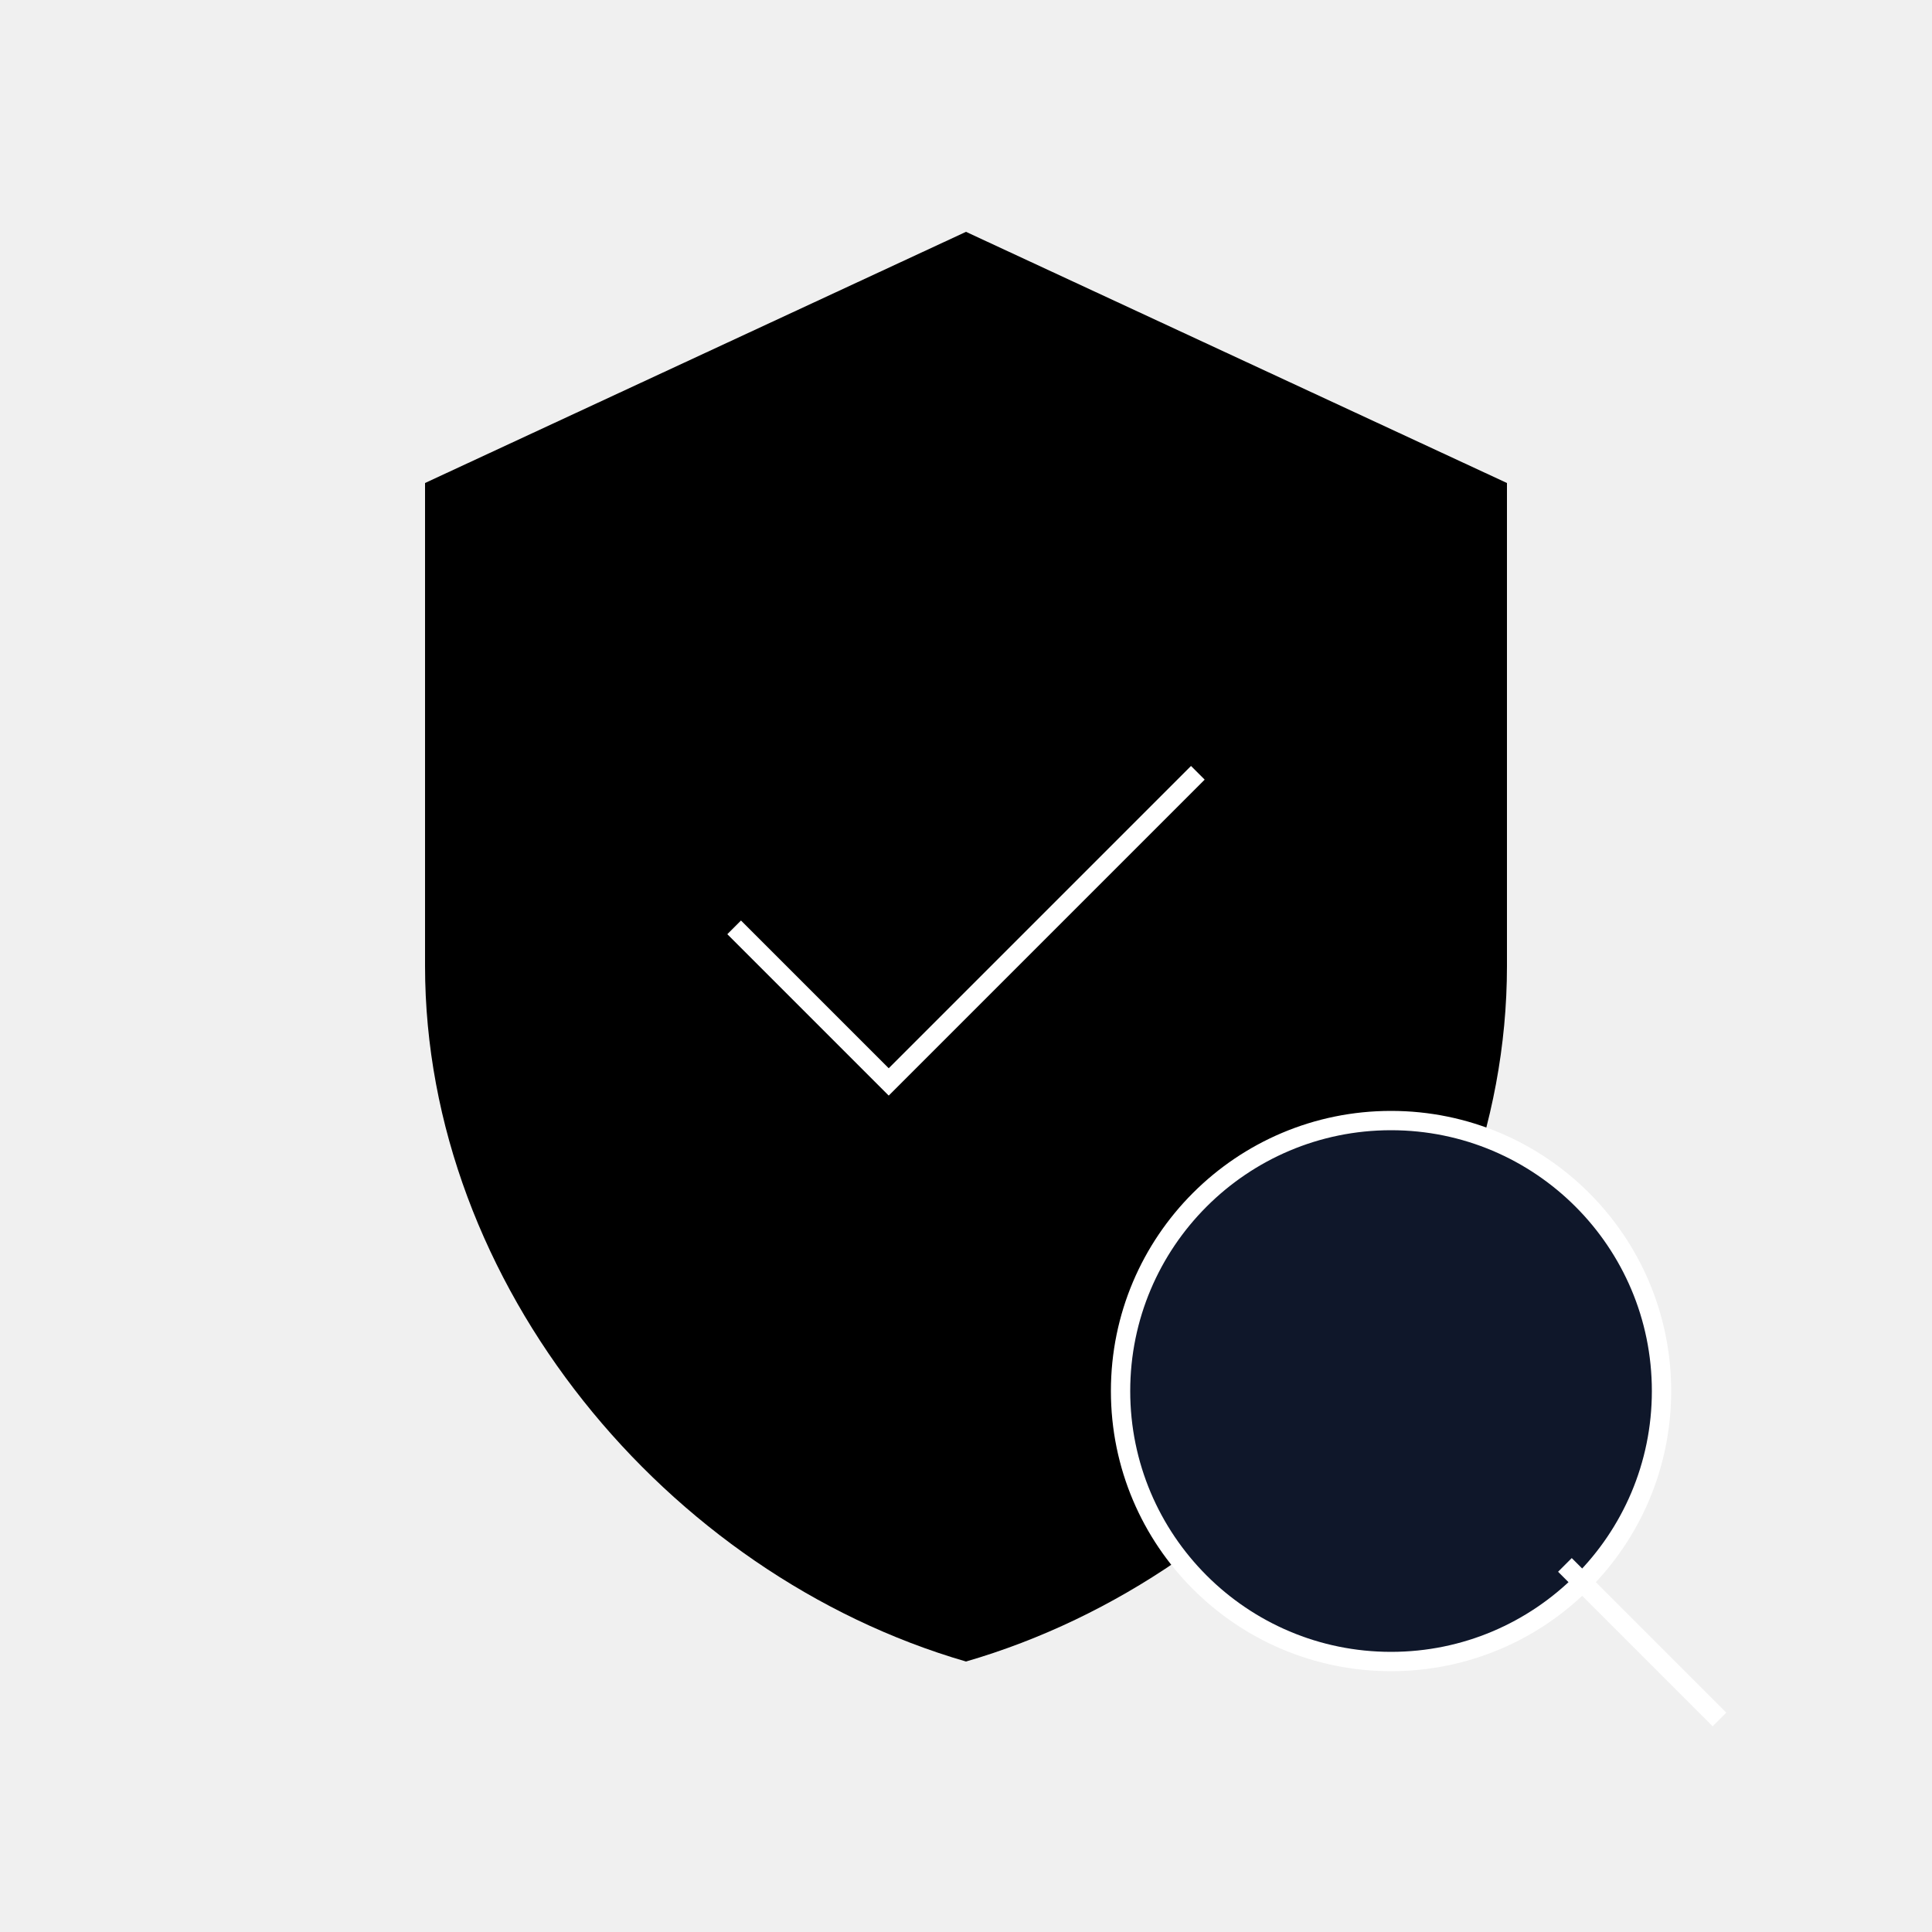
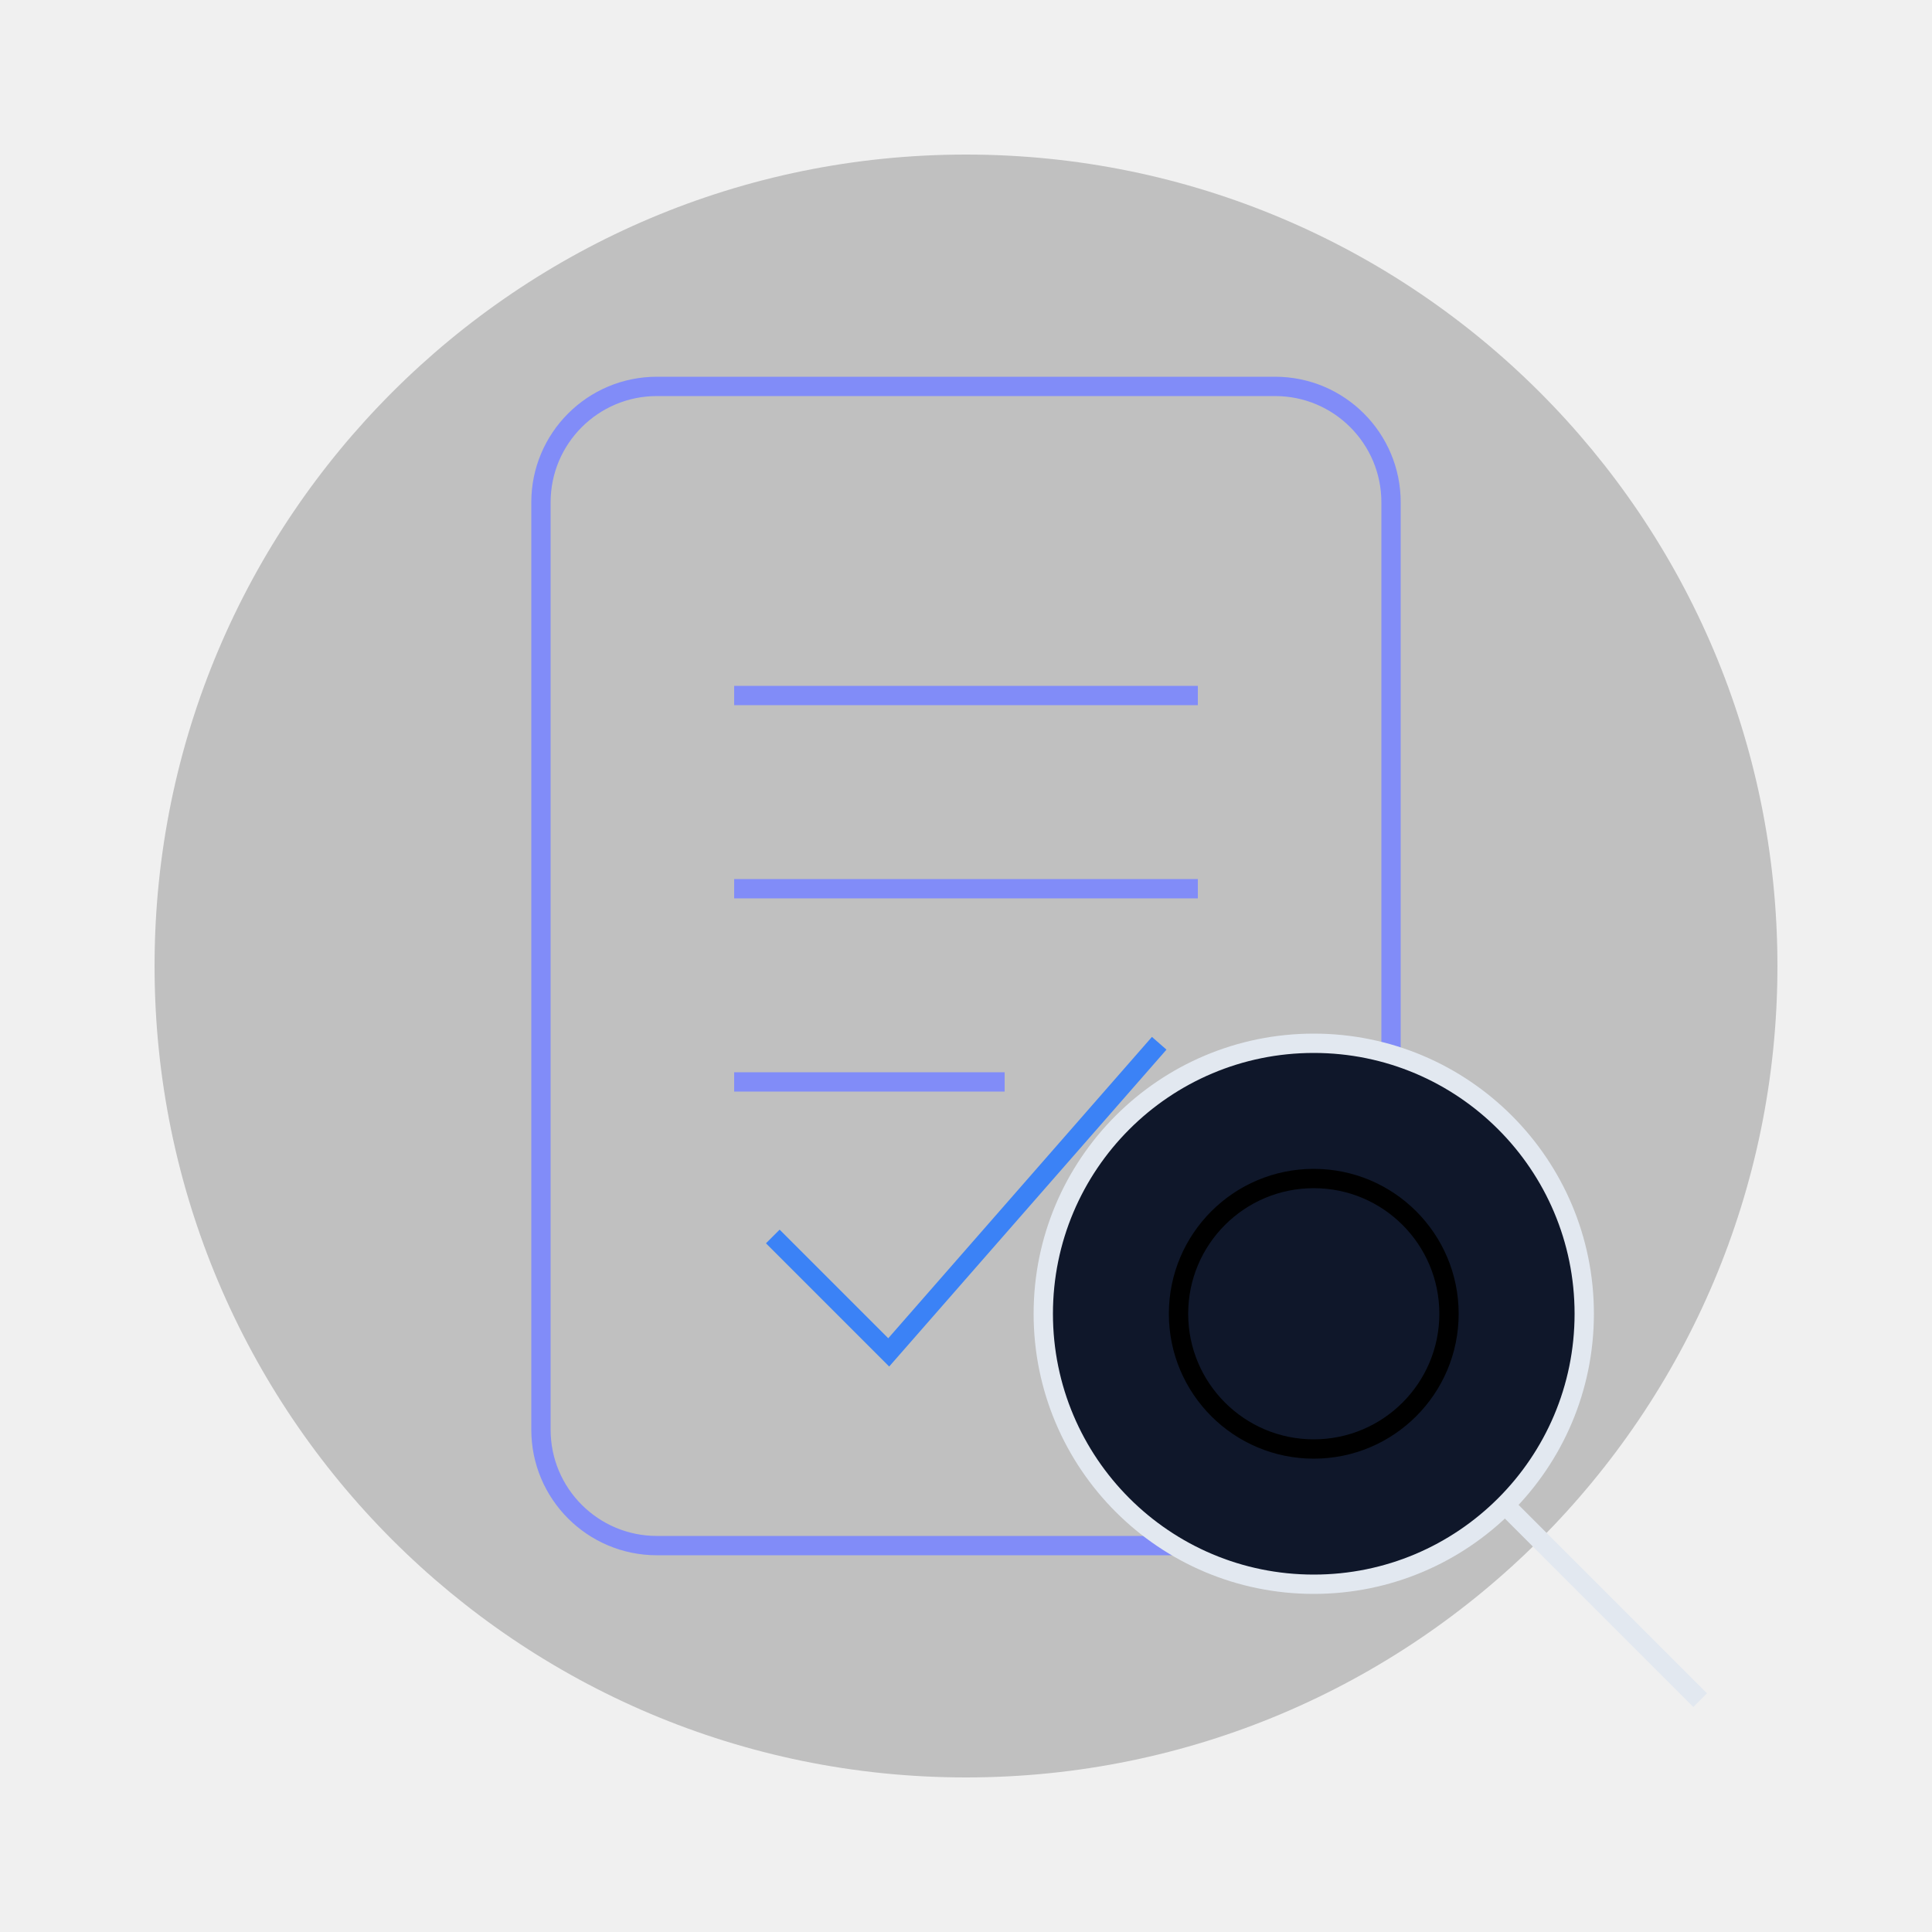
<svg xmlns="http://www.w3.org/2000/svg" viewBox="0 0 100 100" fill="none">
  <defs>
-     <linearGradient id="shieldFaviconGradient" x1="0%" y1="0%" x2="100%" y2="100%">
+     <linearGradient id="certFinderVibrantGradient" x1="0%" y1="0%" x2="100%" y2="100%">
      <stop offset="0%" stopColor="#3b82f6" />
-       <stop offset="100%" stopColor="#6366f1" />
+       <stop offset="50%" stopColor="#6366f1" />
+       <stop offset="100%" stopColor="#8b5cf6" />
    </linearGradient>
  </defs>
-   <path d="M50 12L22 25V50C22 66.5 34.5 81.5 50 86C65.5 81.5 78 66.5 78 50V25L50 12Z" fill="url(#shieldFaviconGradient)" />
-   <path d="M38 48L46 56L62 40" stroke="white" strokeWidth="8" strokeLinecap="round" strokeLinejoin="round" />
-   <circle cx="72" cy="72" r="14" fill="#0f172a" stroke="white" strokeWidth="3" />
-   <line x1="81" y1="81" x2="89" y2="89" stroke="white" strokeWidth="4" strokeLinecap="round" />
+ 
+   {/* Background Glow Sphere */}
+   <circle cx="50" cy="50" r="42" fill="url(#certFinderVibrantGradient)" opacity="0.2" />
+ 
+   {/* Stylized Document / Certificate OUTLINE */}
+   <rect x="28" y="20" width="44" height="60" rx="6" fill="none" stroke="#818cf8" strokeWidth="4" />
+   
+   {/* Horizontal Detail Lines inside the document */}
+   <line x1="38" y1="36" x2="62" y2="36" stroke="#818cf8" strokeWidth="3" strokeLinecap="round" />
+   <line x1="38" y1="46" x2="62" y2="46" stroke="#818cf8" strokeWidth="3" strokeLinecap="round" />
+   <line x1="38" y1="56" x2="52" y2="56" stroke="#818cf8" strokeWidth="3" strokeLinecap="round" />
+ 
+   {/* Central Success Mark (Checkmark) at bottom */}
+   <path d="M40 64L46 70L60 54" stroke="#3b82f6" strokeWidth="5" strokeLinecap="round" strokeLinejoin="round" />
+ 
+   {/* Modern Search Glass Overlay (Bottom Right) */}
+   <circle cx="68" cy="68" r="14" fill="#0f172a" stroke="#e2e8f0" strokeWidth="4" />
+   <circle cx="68" cy="68" r="7" fill="none" stroke="url(#certFinderVibrantGradient)" strokeWidth="4" />
+   <line x1="78" y1="78" x2="88" y2="88" stroke="#e2e8f0" strokeWidth="6" strokeLinecap="round" />
</svg>
